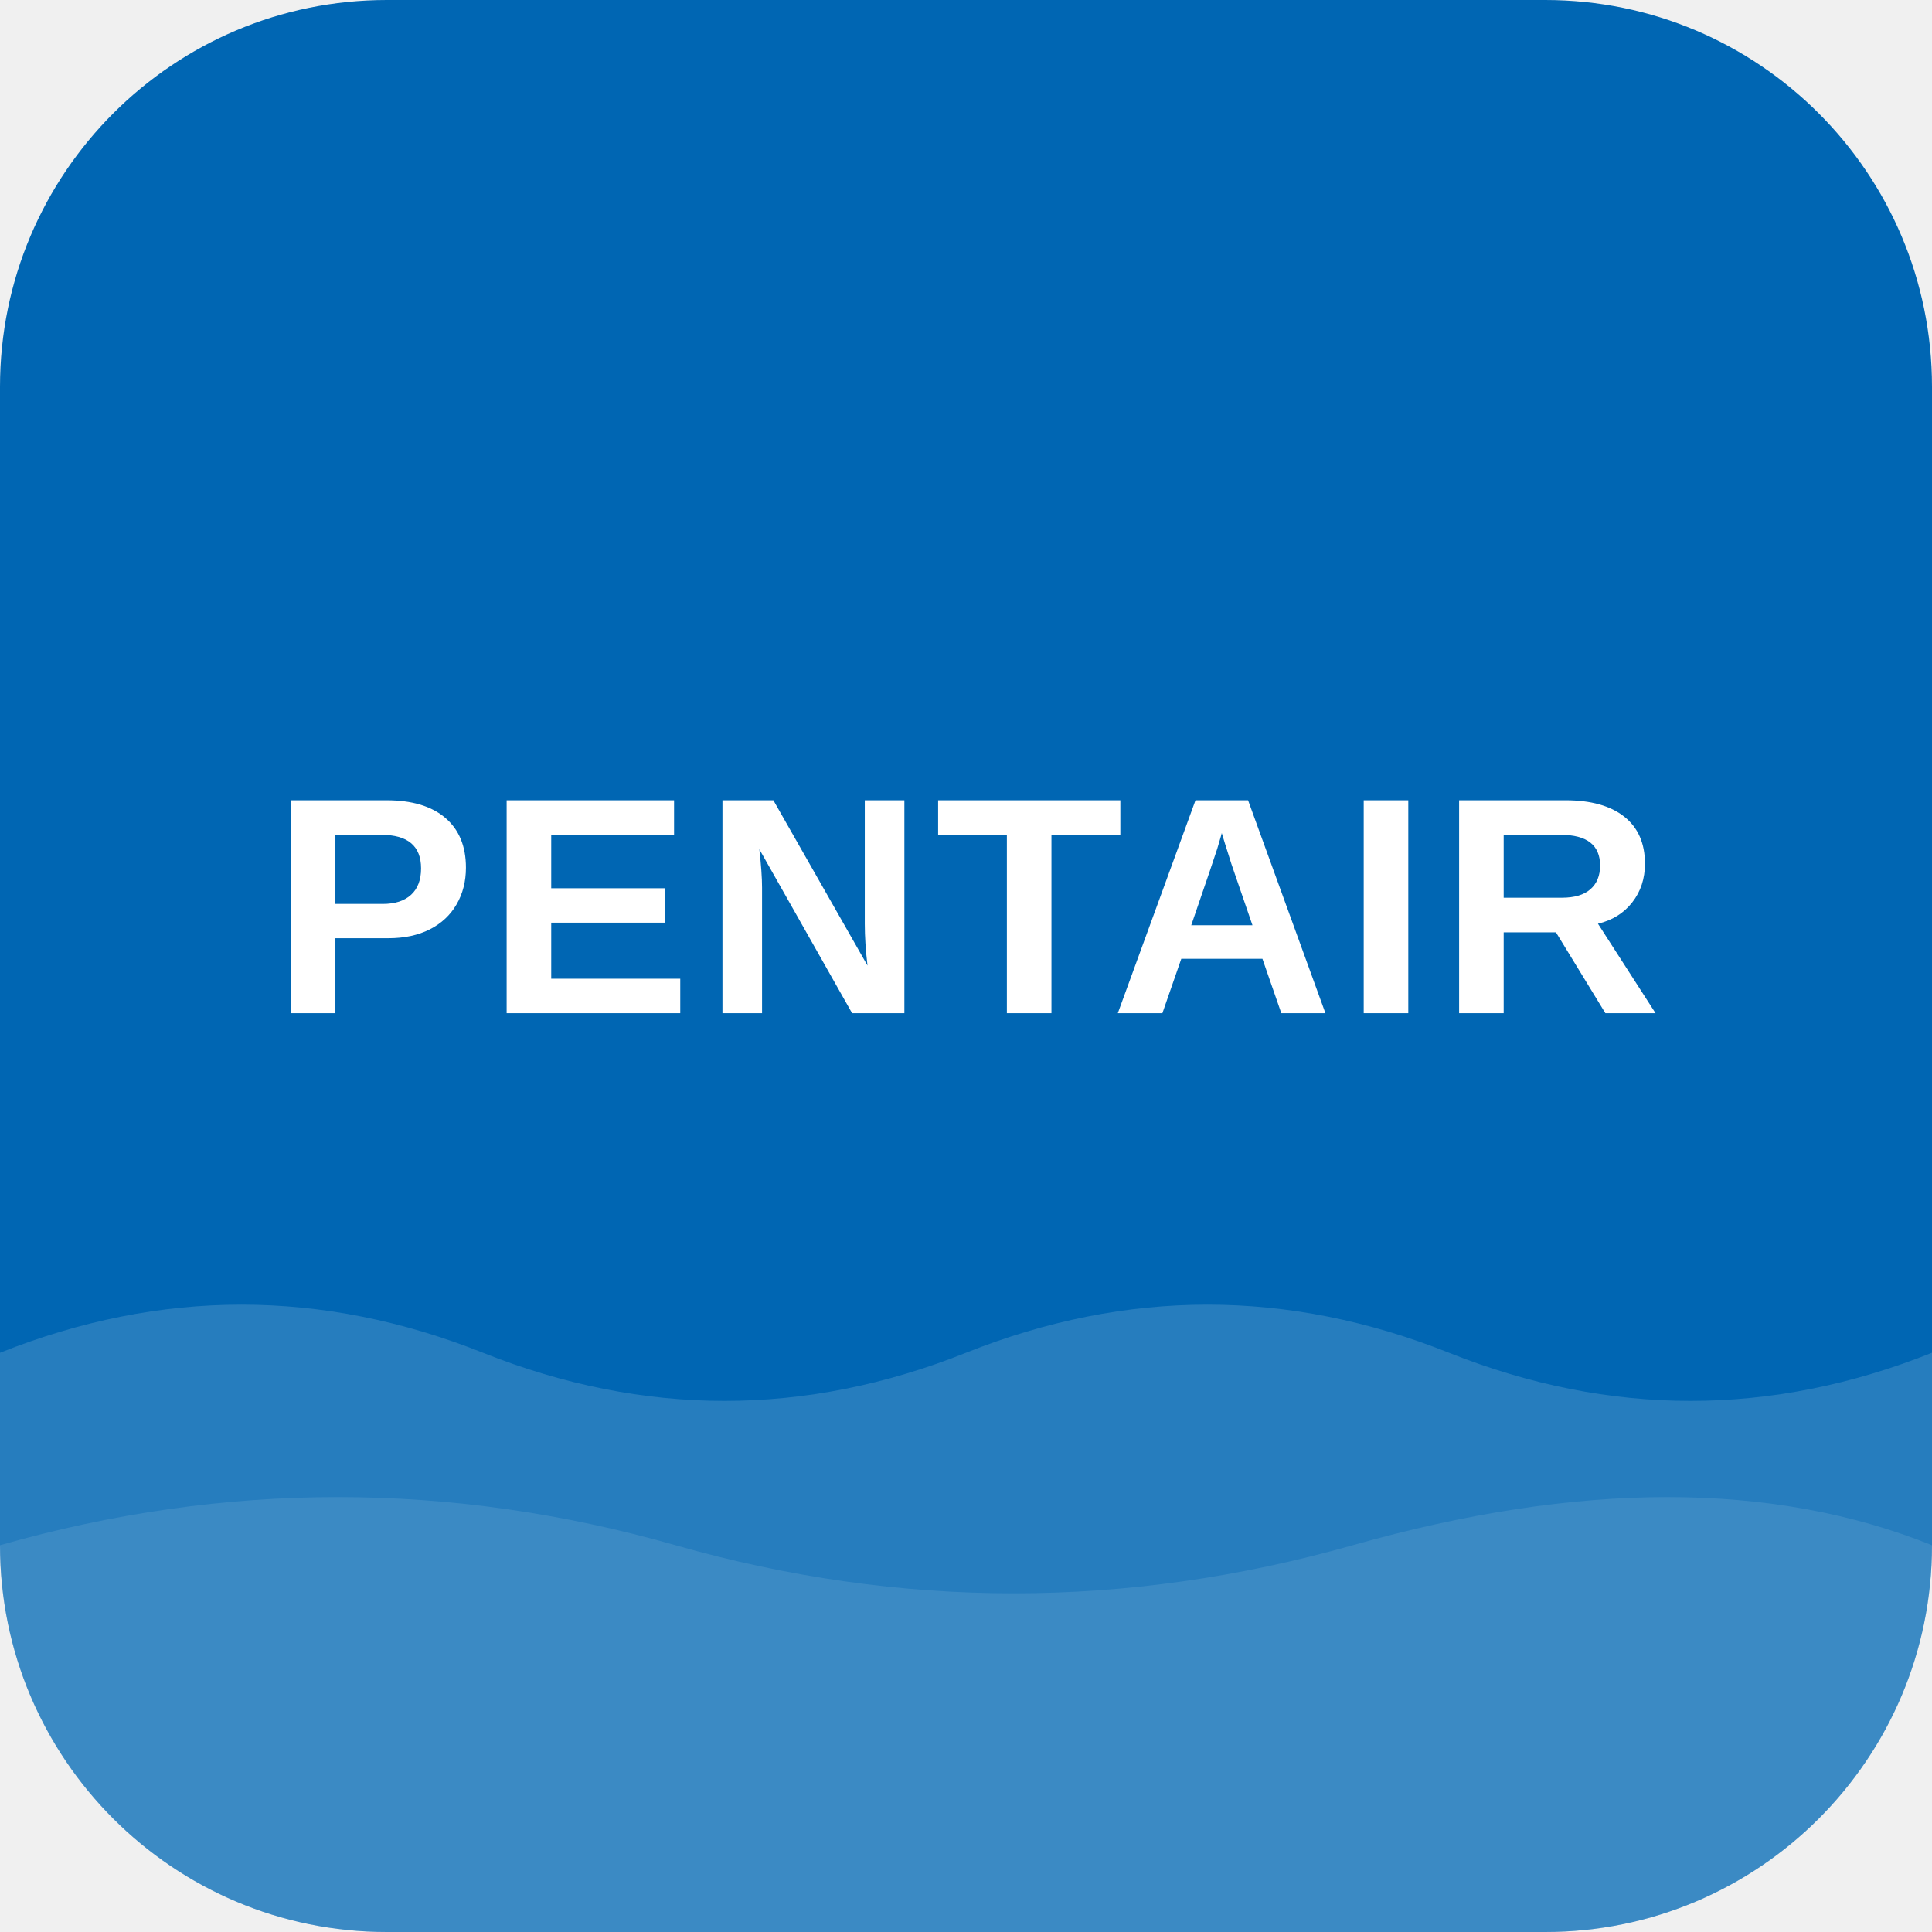
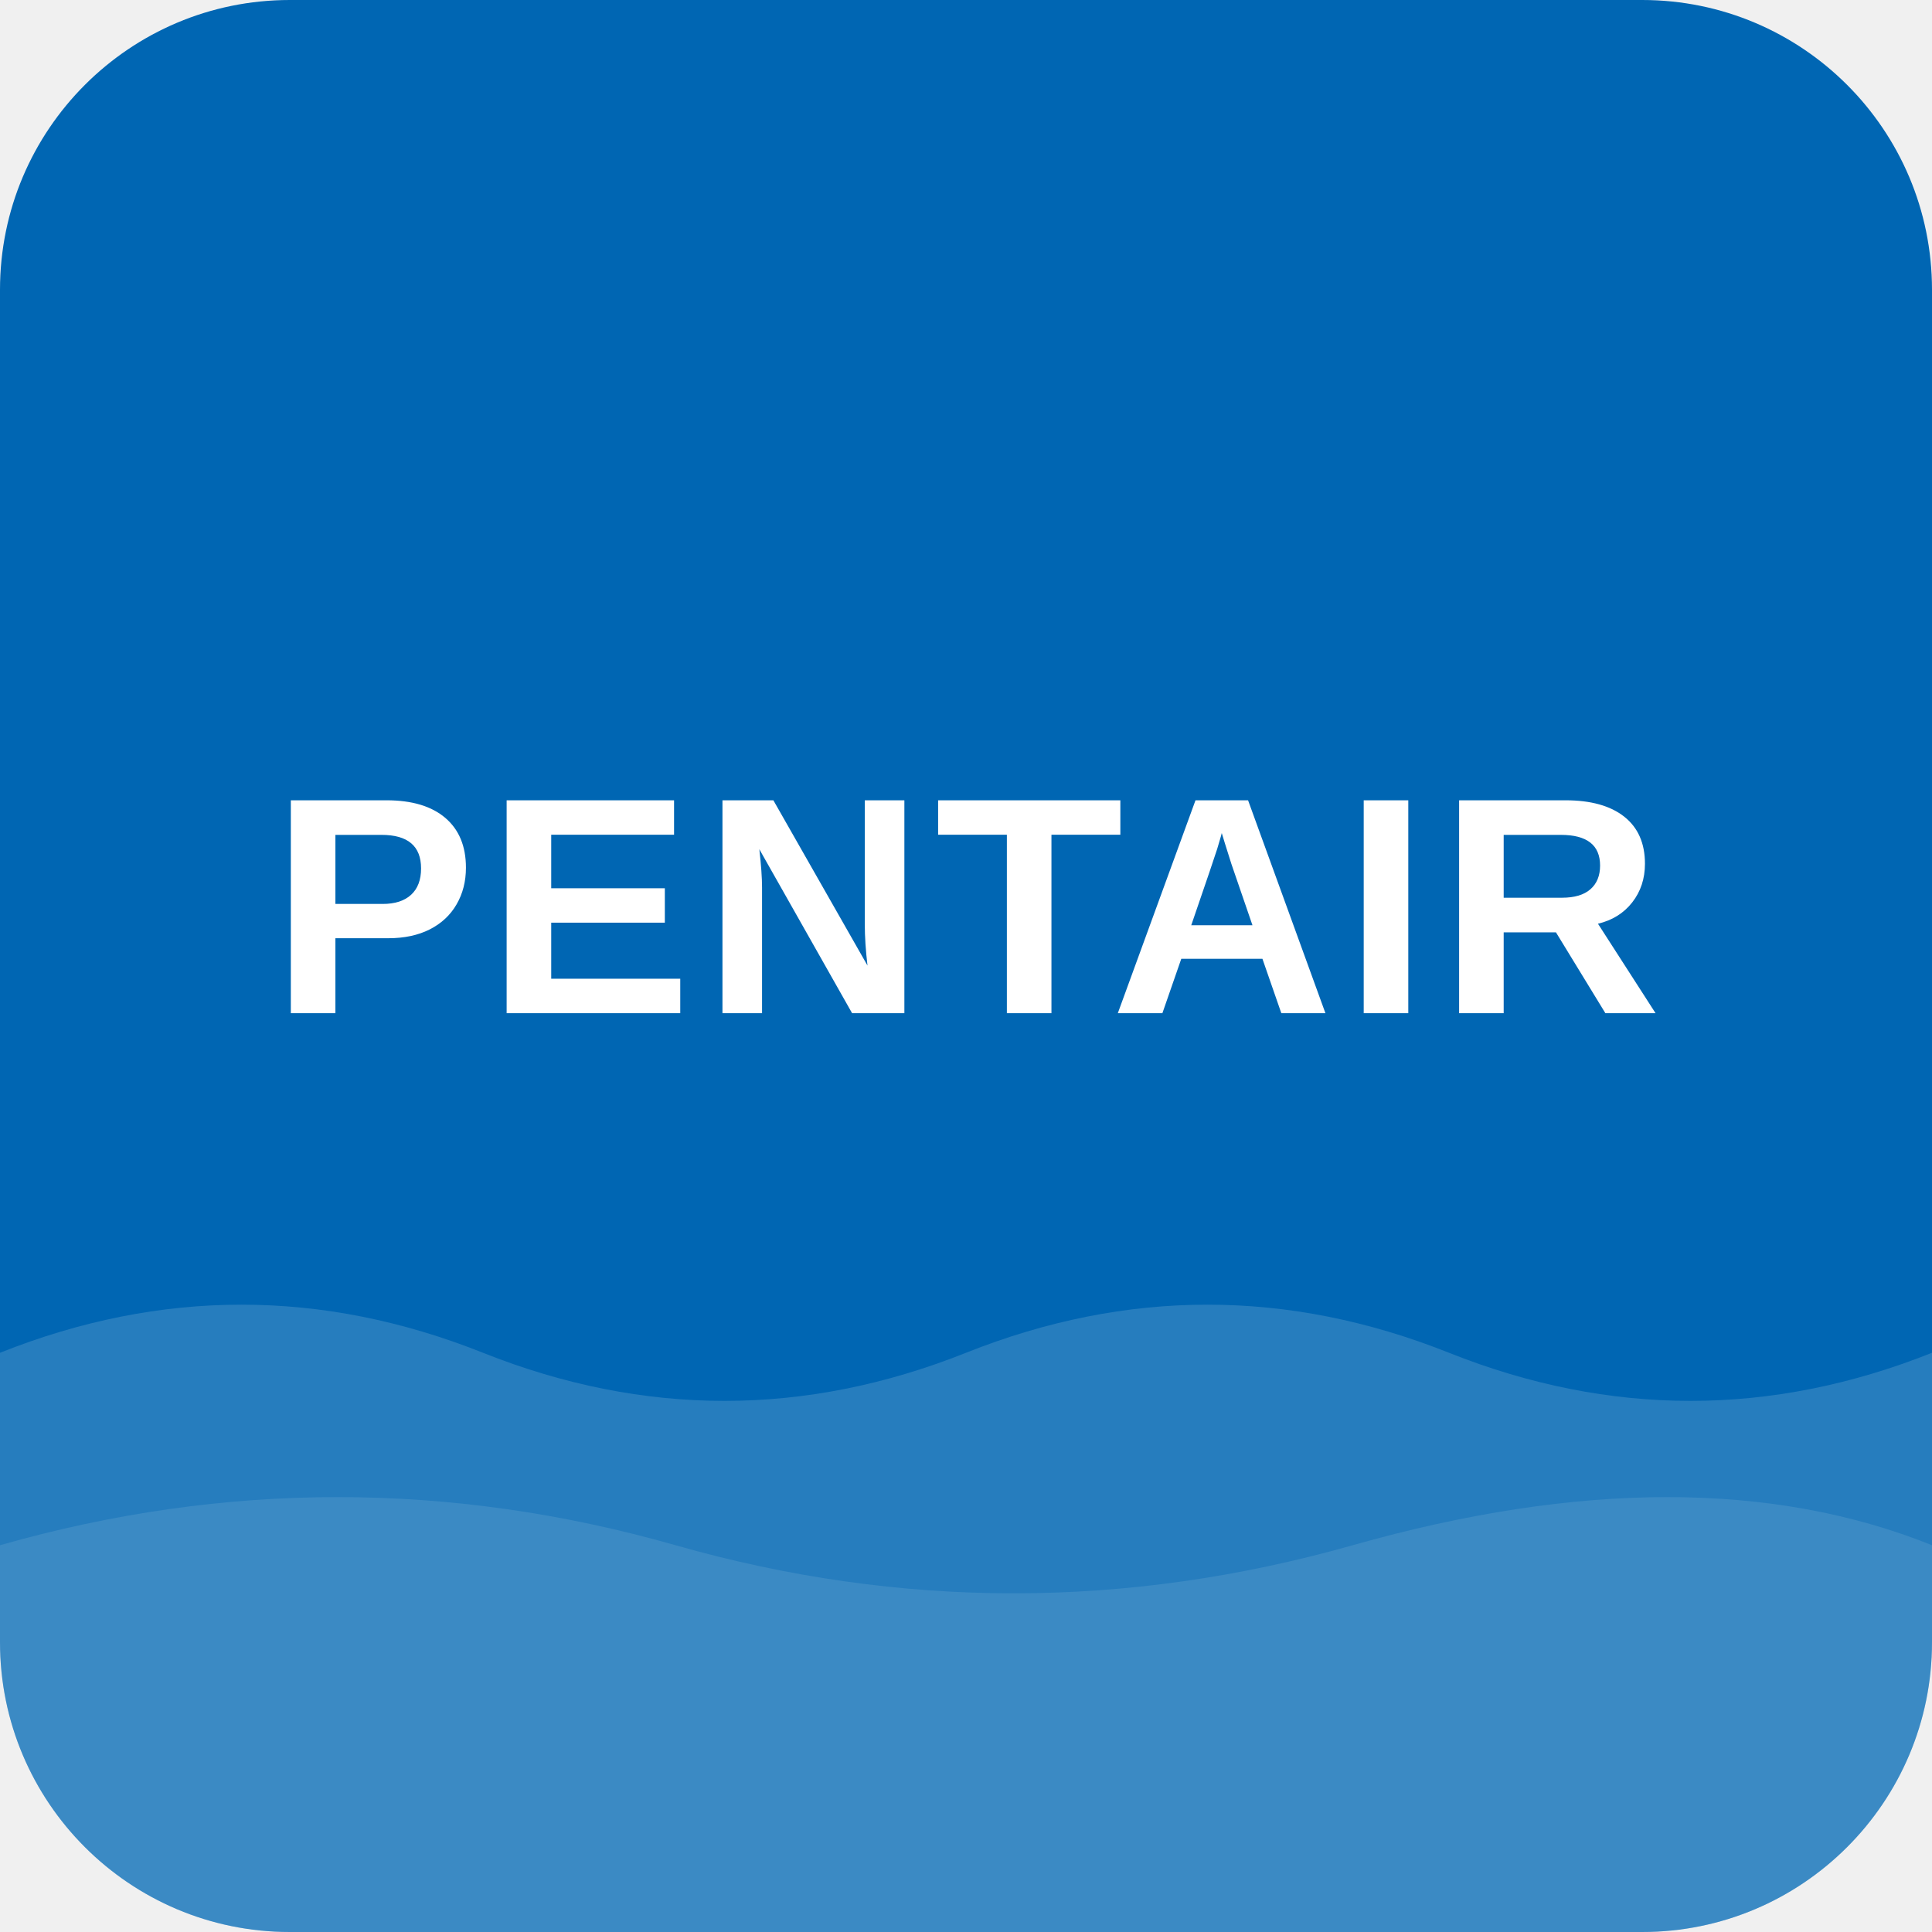
<svg xmlns="http://www.w3.org/2000/svg" viewBox="0 0 1024 1024">
  <defs>
    <clipPath id="roundedCorners">
-       <rect width="1024" height="1024" rx="205" />
+       <rect width="1024" height="1024" rx="153.6" />
    </clipPath>
    <linearGradient id="grad2" x1="0%" y1="0%" x2="100%" y2="0%">
      <stop offset="0%" style="stop-color:#FFFFFF;stop-opacity:0.9" />
      <stop offset="100%" style="stop-color:#B8D4E8;stop-opacity:0.9" />
    </linearGradient>
  </defs>
  <g clip-path="url(#roundedCorners)">
-     <rect width="1024" height="1024" rx="205" fill="#0066B3" />
+     <rect width="1024" height="1024" rx="153.6" fill="#0066B3" />
    <path d="M 0 717 Q 128 666 256 717 T 512 717 T 768 717 T 1024 717 L 1024 1024 L 0 1024 Z" fill="#FFFFFF" opacity="0.15" />
    <path d="M 0 819 Q 179 768 358 819 T 717 819 T 1024 819 L 1024 1024 L 0 1024 Z" fill="#FFFFFF" opacity="0.1" />
    <text x="512" y="537" font-family="Arial, Helvetica, sans-serif" font-size="164" font-weight="bold" fill="#FFFFFF" text-anchor="middle" letter-spacing="5">PENTAIR</text>
  </g>
</svg>
